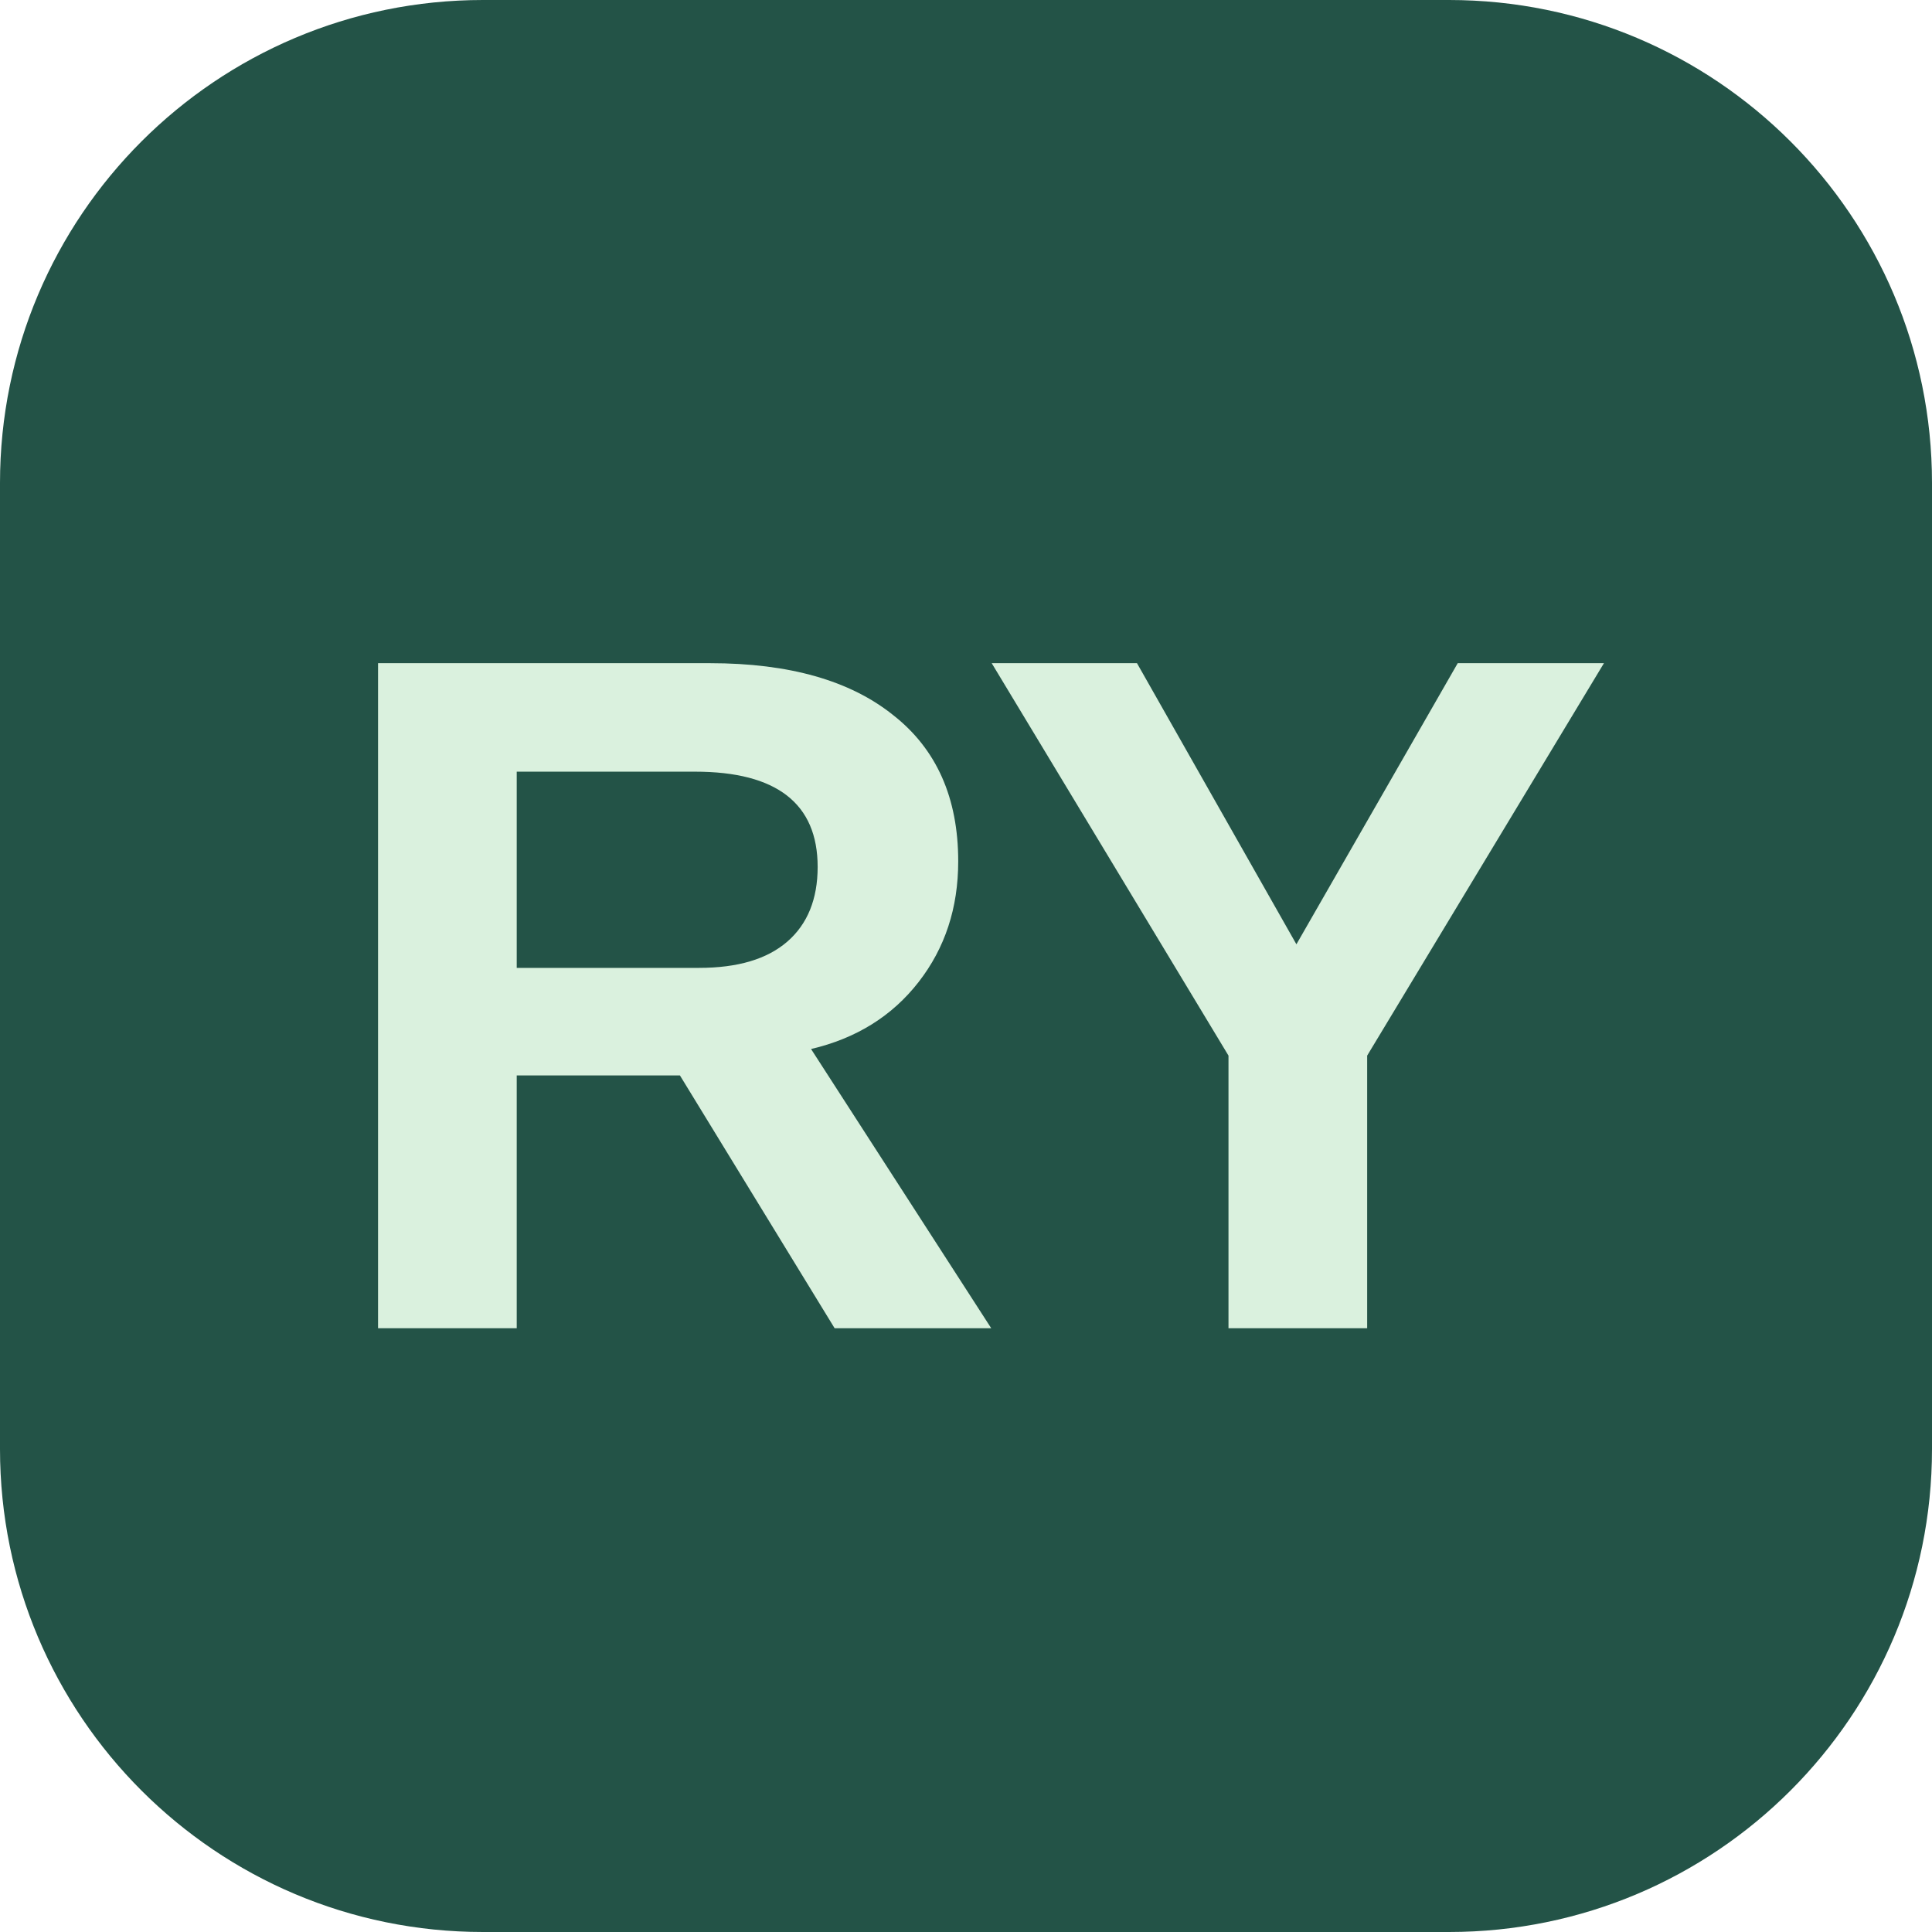
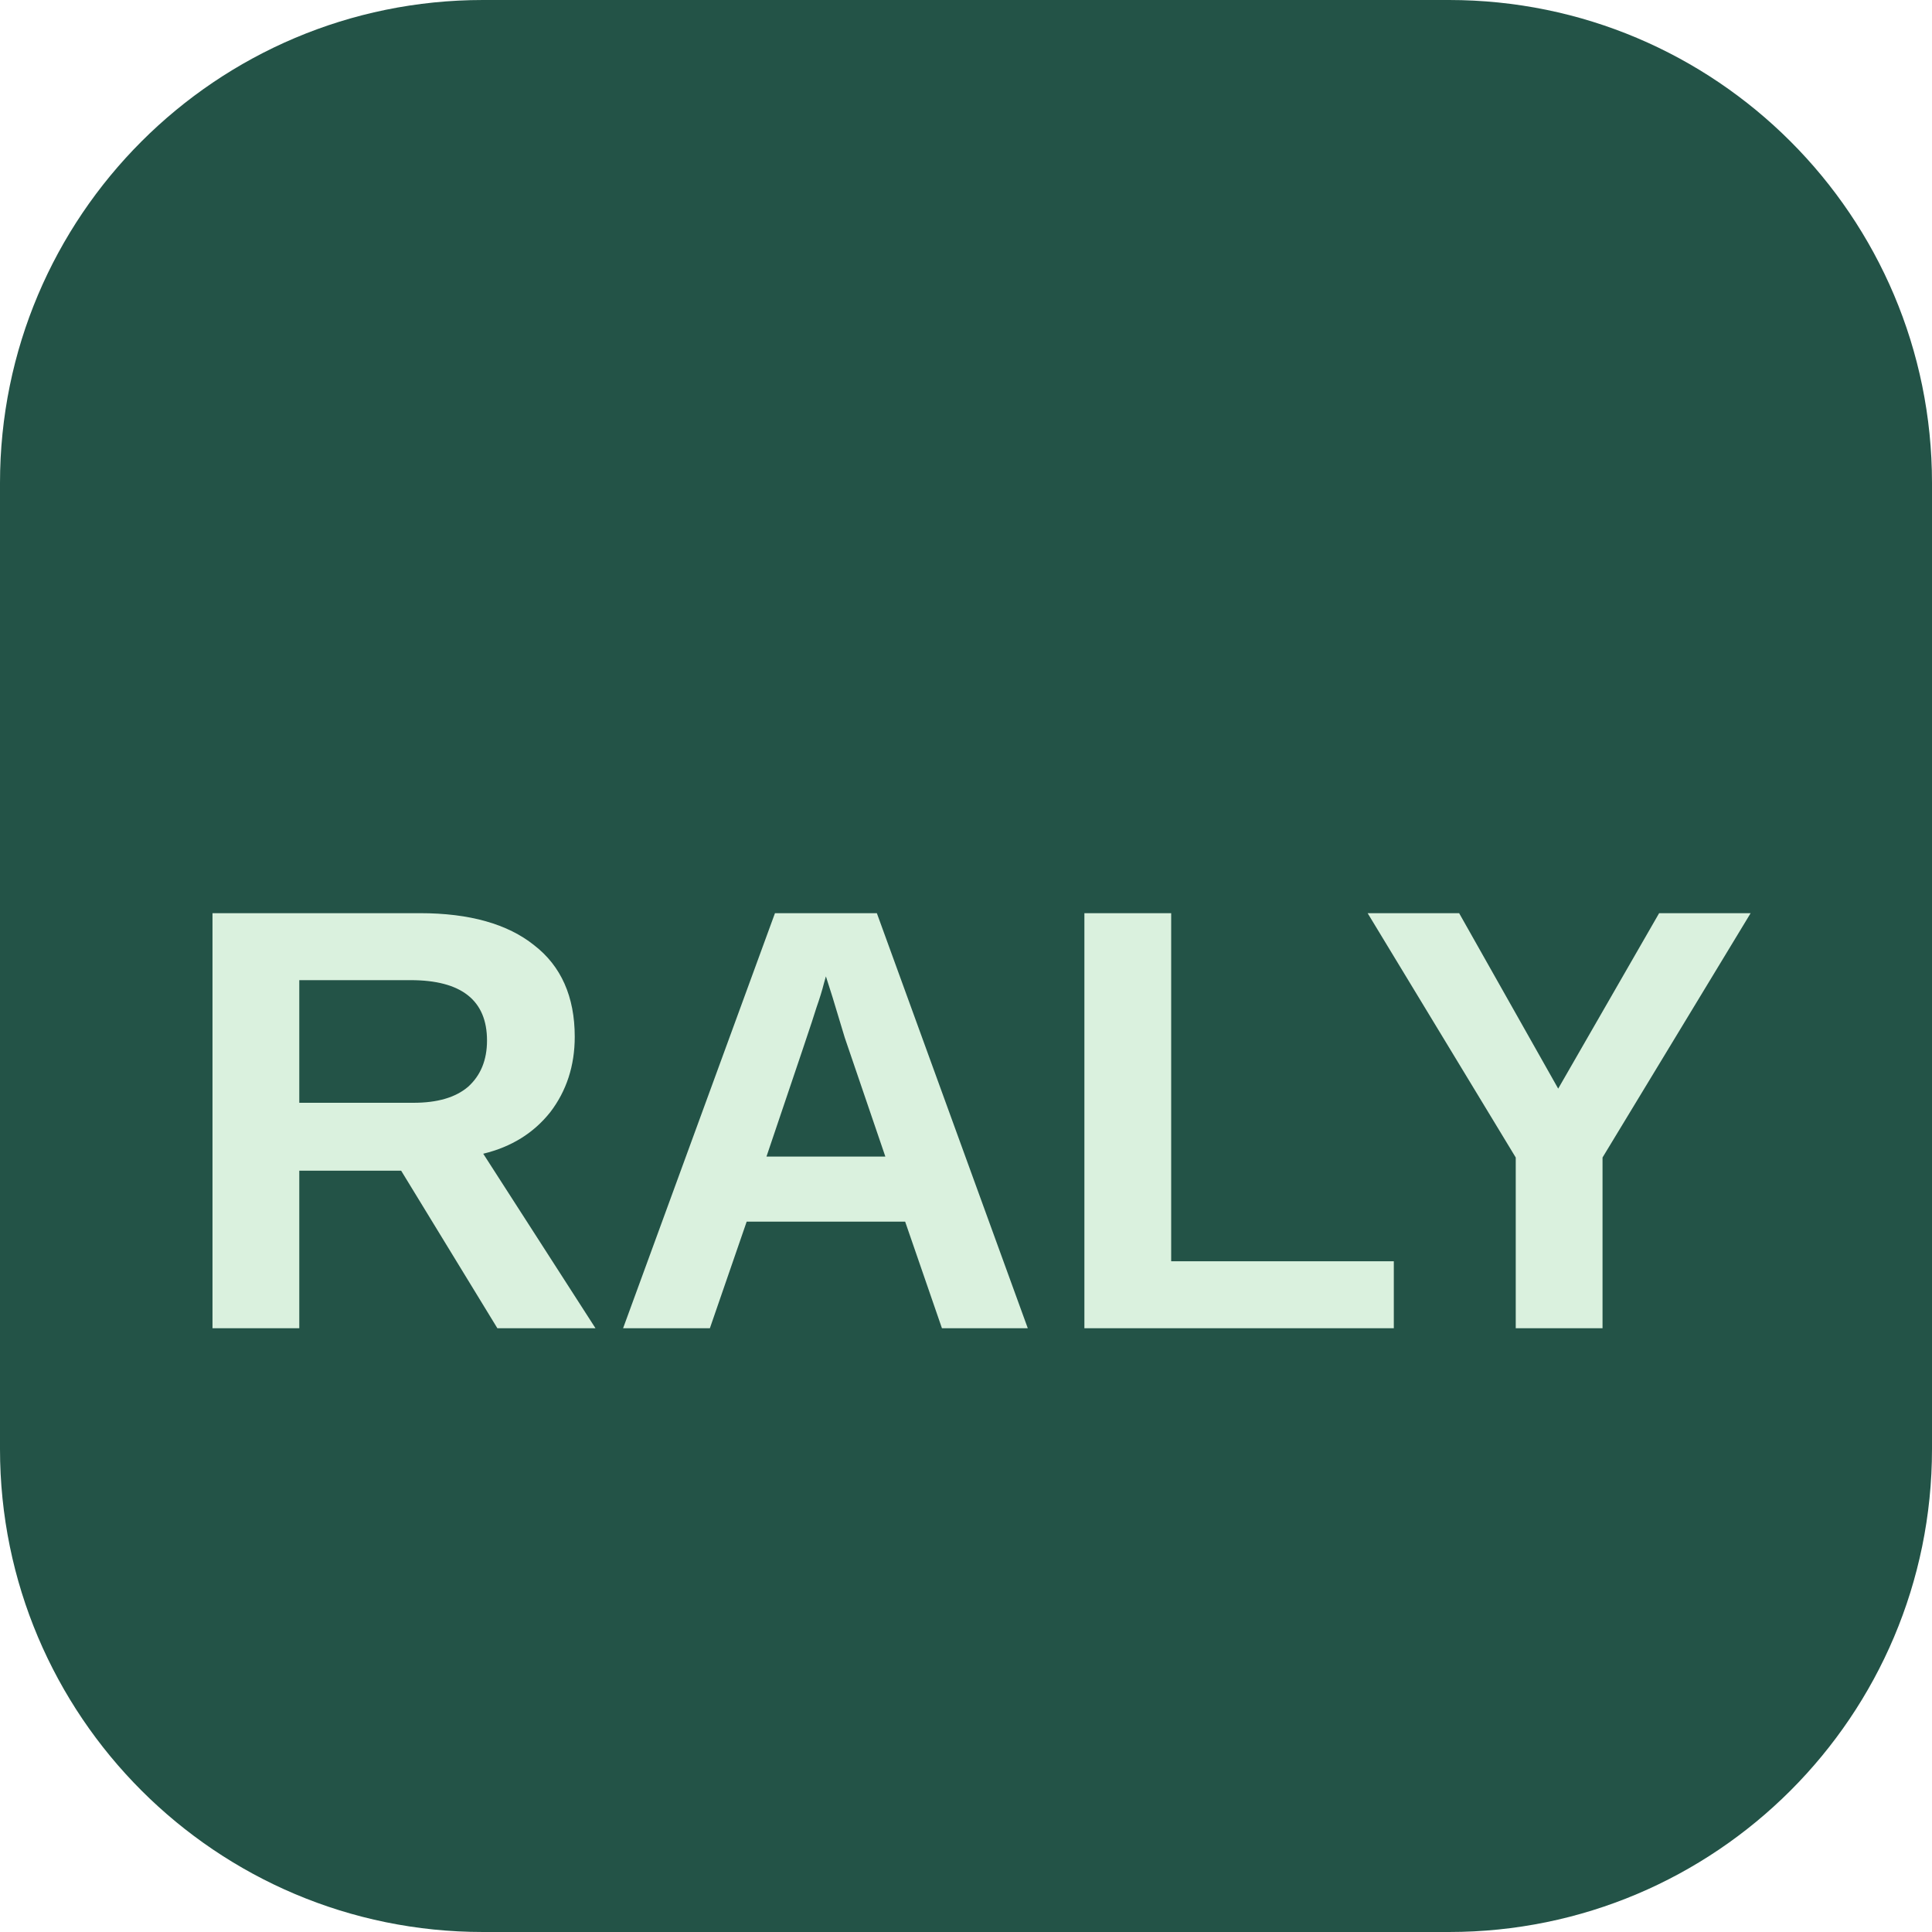
<svg xmlns="http://www.w3.org/2000/svg" viewBox="0 0 32 32">
  <rect width="32" height="32" rx="8" fill="#235347" />
-   <text x="16" y="22" font-family="Arial, sans-serif" font-size="16" font-weight="700" fill="#DAF1DE" text-anchor="middle">RY</text>
+   <text x="16" y="22" font-family="Arial, sans-serif" font-size="10" font-weight="700" fill="#DAF1DE" text-anchor="middle">RALY</text>
</svg>
